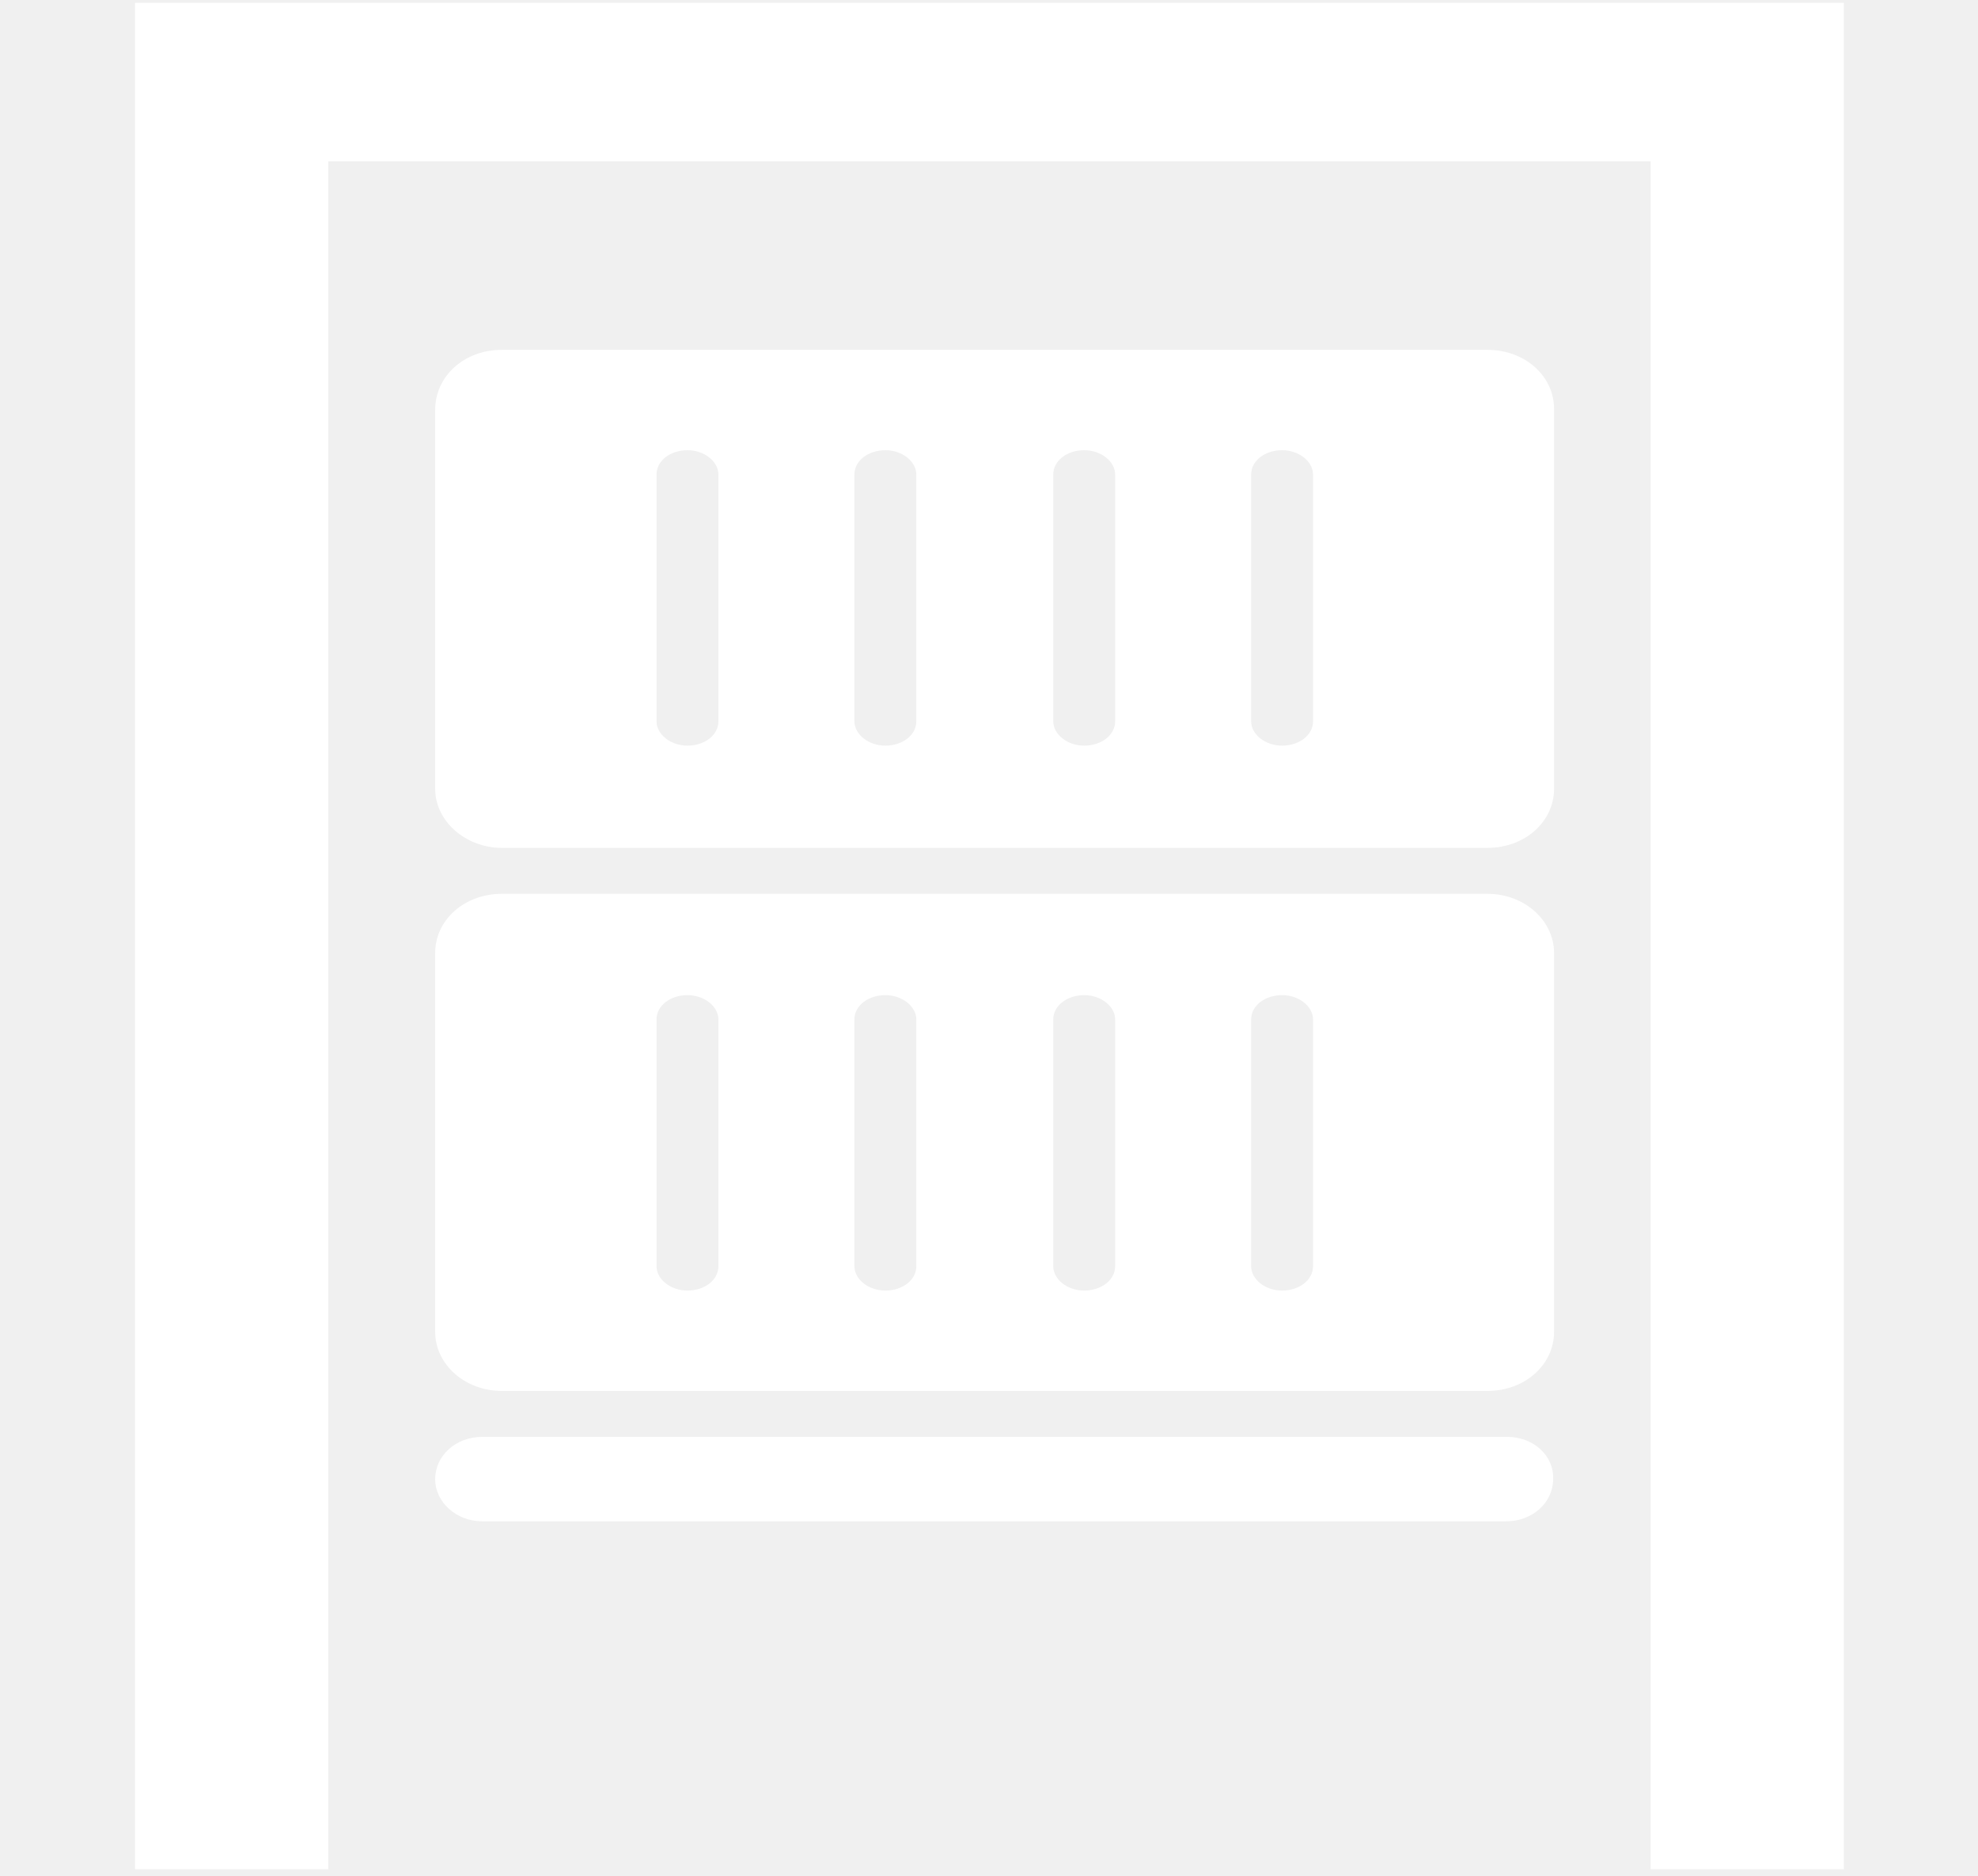
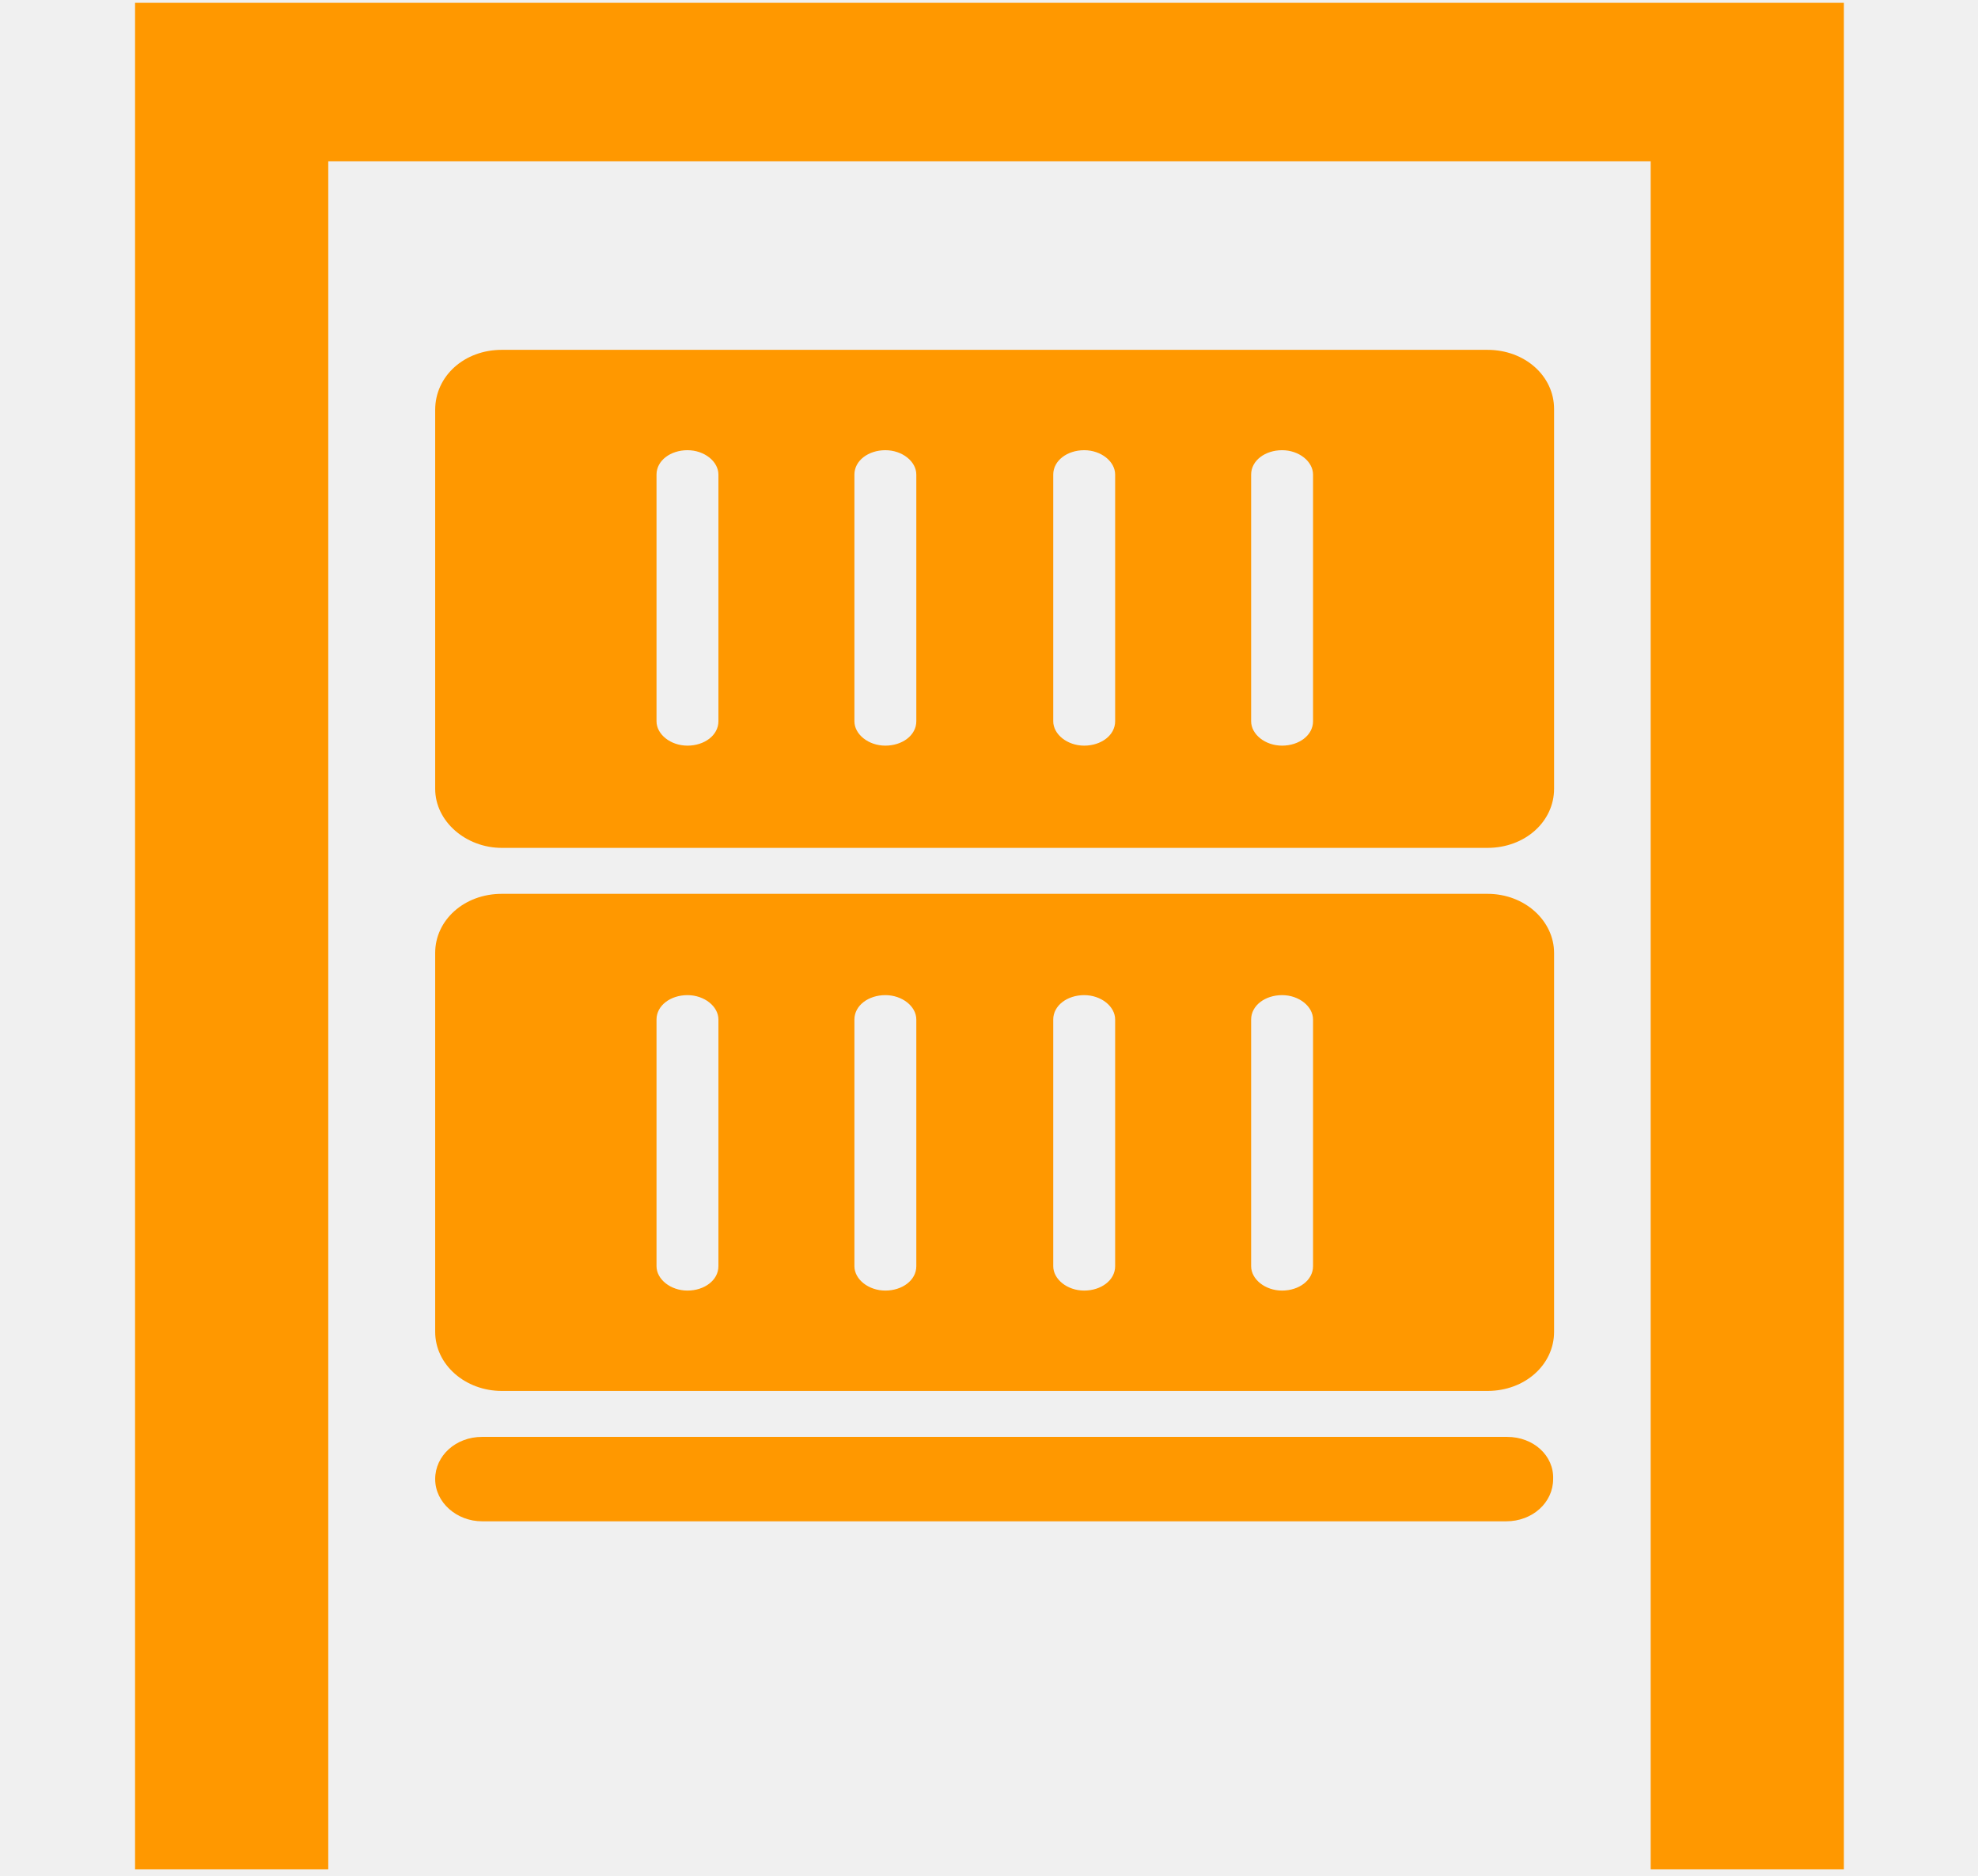
<svg xmlns="http://www.w3.org/2000/svg" version="1.1" id="图层_1" x="0px" y="0px" viewBox="0 0 210.9 200" style="enable-background:new 0 0 210.9 200;" xml:space="preserve">
  <style type="text/css">
- 	.st0{fill:#FFFFFF;}
+ 	.st0{fill:#ff9800;}
</style>
  <path class="st0" d="M14.4,0.3v199H35V17.2h141v182.1h20.6V0.3H14.4z" />
  <path class="st0" d="M158.6,37.3H53.5c-4,0-7.1,2.8-7.1,6.4v40.4c0,3.5,3.3,6.3,7.1,6.3h105.1c4,0,7.1-2.8,7.1-6.3V43.6  C165.7,40.1,162.6,37.3,158.6,37.3z M76.6,76.9c0,1.5-1.5,2.6-3.3,2.6s-3.3-1.2-3.3-2.6V50.6c0-1.5,1.5-2.6,3.3-2.6s3.3,1.2,3.3,2.6  V76.9z M97.7,76.9c0,1.5-1.5,2.6-3.3,2.6s-3.3-1.2-3.3-2.6V50.6c0-1.5,1.5-2.6,3.3-2.6s3.3,1.2,3.3,2.6V76.9z M118.9,76.9  c0,1.5-1.5,2.6-3.3,2.6s-3.3-1.2-3.3-2.6V50.6c0-1.5,1.5-2.6,3.3-2.6s3.3,1.2,3.3,2.6V76.9z M140,76.9c0,1.5-1.5,2.6-3.3,2.6  c-1.8,0-3.3-1.2-3.3-2.6V50.6c0-1.5,1.5-2.6,3.3-2.6c1.8,0,3.3,1.2,3.3,2.6V76.9z M160.7,153.2H51.4c-2.8,0-5,2-5,4.5  c0,2.5,2.3,4.5,5,4.5h109.2c2.8,0,5-2,5-4.5C165.7,155.2,163.5,153.2,160.7,153.2 M158.6,95.3H53.5c-4,0-7.1,2.8-7.1,6.3V142  c0,3.5,3.2,6.3,7.1,6.3h105.1c4,0,7.1-2.8,7.1-6.3v-40.4C165.7,98.2,162.6,95.3,158.6,95.3z M76.6,135c0,1.5-1.5,2.6-3.3,2.6  s-3.3-1.2-3.3-2.6v-26.3c0-1.5,1.5-2.6,3.3-2.6s3.3,1.2,3.3,2.6V135z M97.7,135c0,1.5-1.5,2.6-3.3,2.6s-3.3-1.2-3.3-2.6v-26.3  c0-1.5,1.5-2.6,3.3-2.6s3.3,1.2,3.3,2.6V135z M118.9,135c0,1.5-1.5,2.6-3.3,2.6s-3.3-1.2-3.3-2.6v-26.3c0-1.5,1.5-2.6,3.3-2.6  s3.3,1.2,3.3,2.6V135z M140,135c0,1.5-1.5,2.6-3.3,2.6c-1.8,0-3.3-1.2-3.3-2.6v-26.3c0-1.5,1.5-2.6,3.3-2.6c1.8,0,3.3,1.2,3.3,2.6  V135z" />
</svg>
